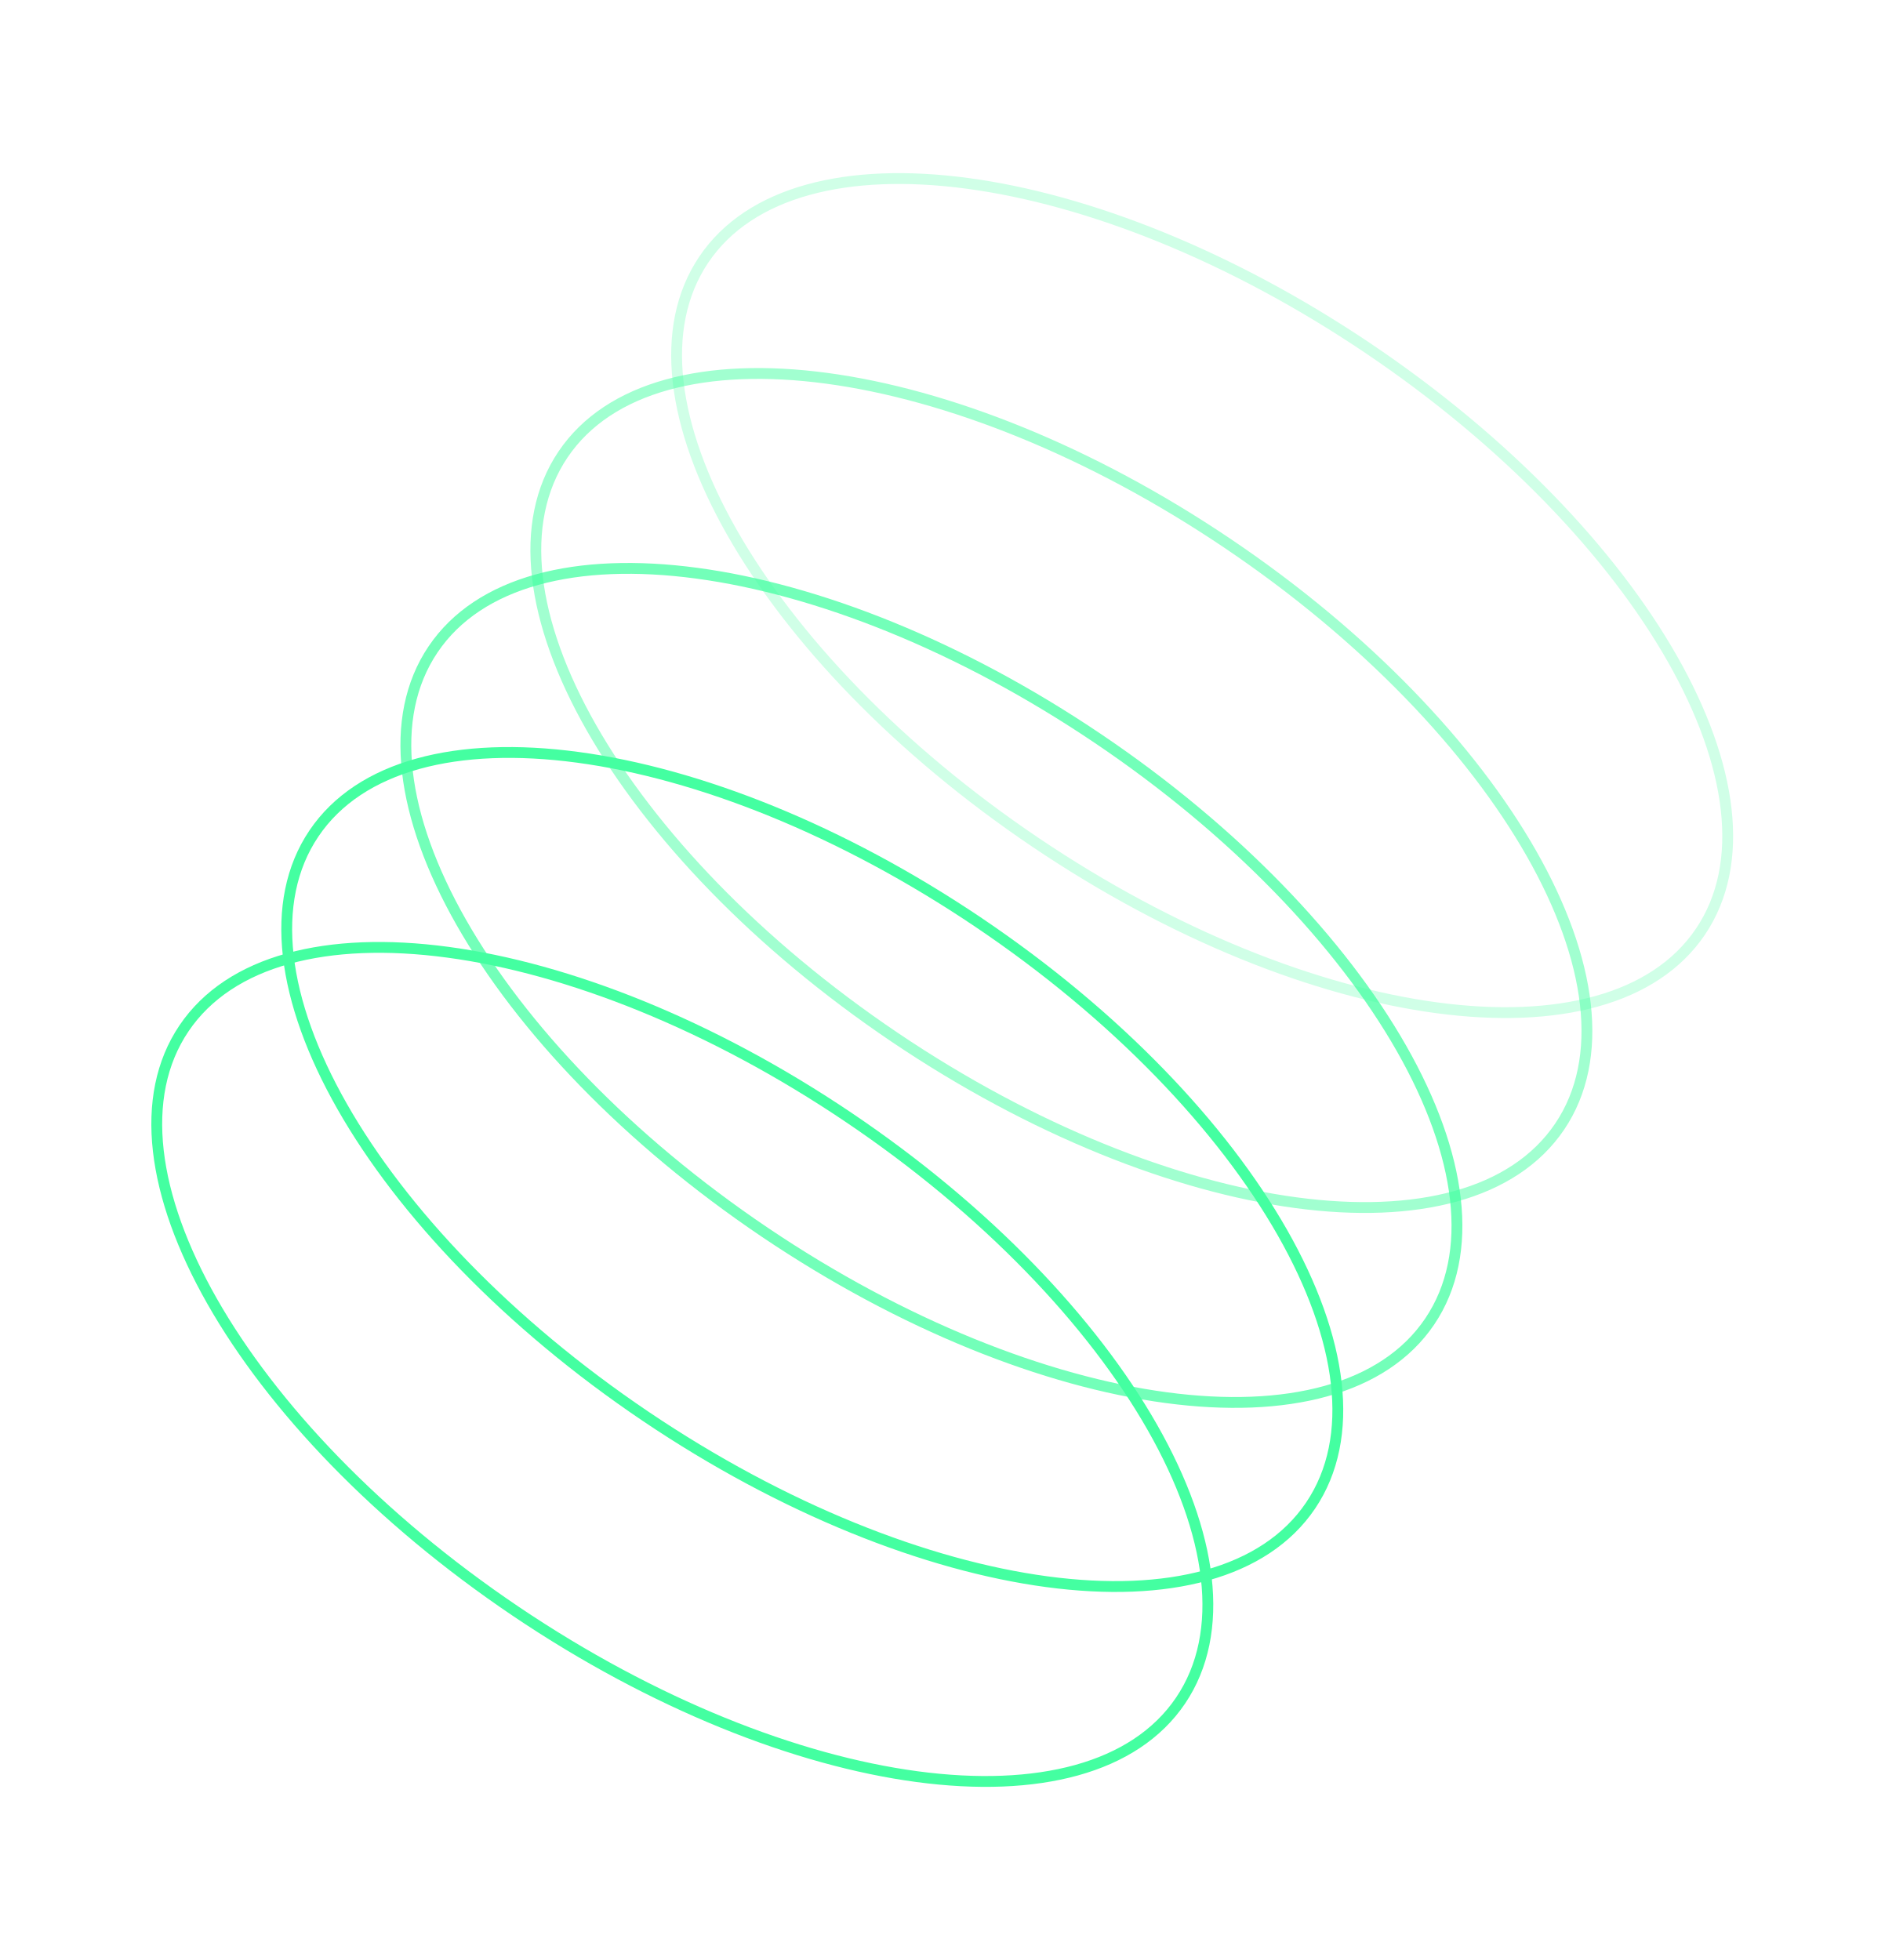
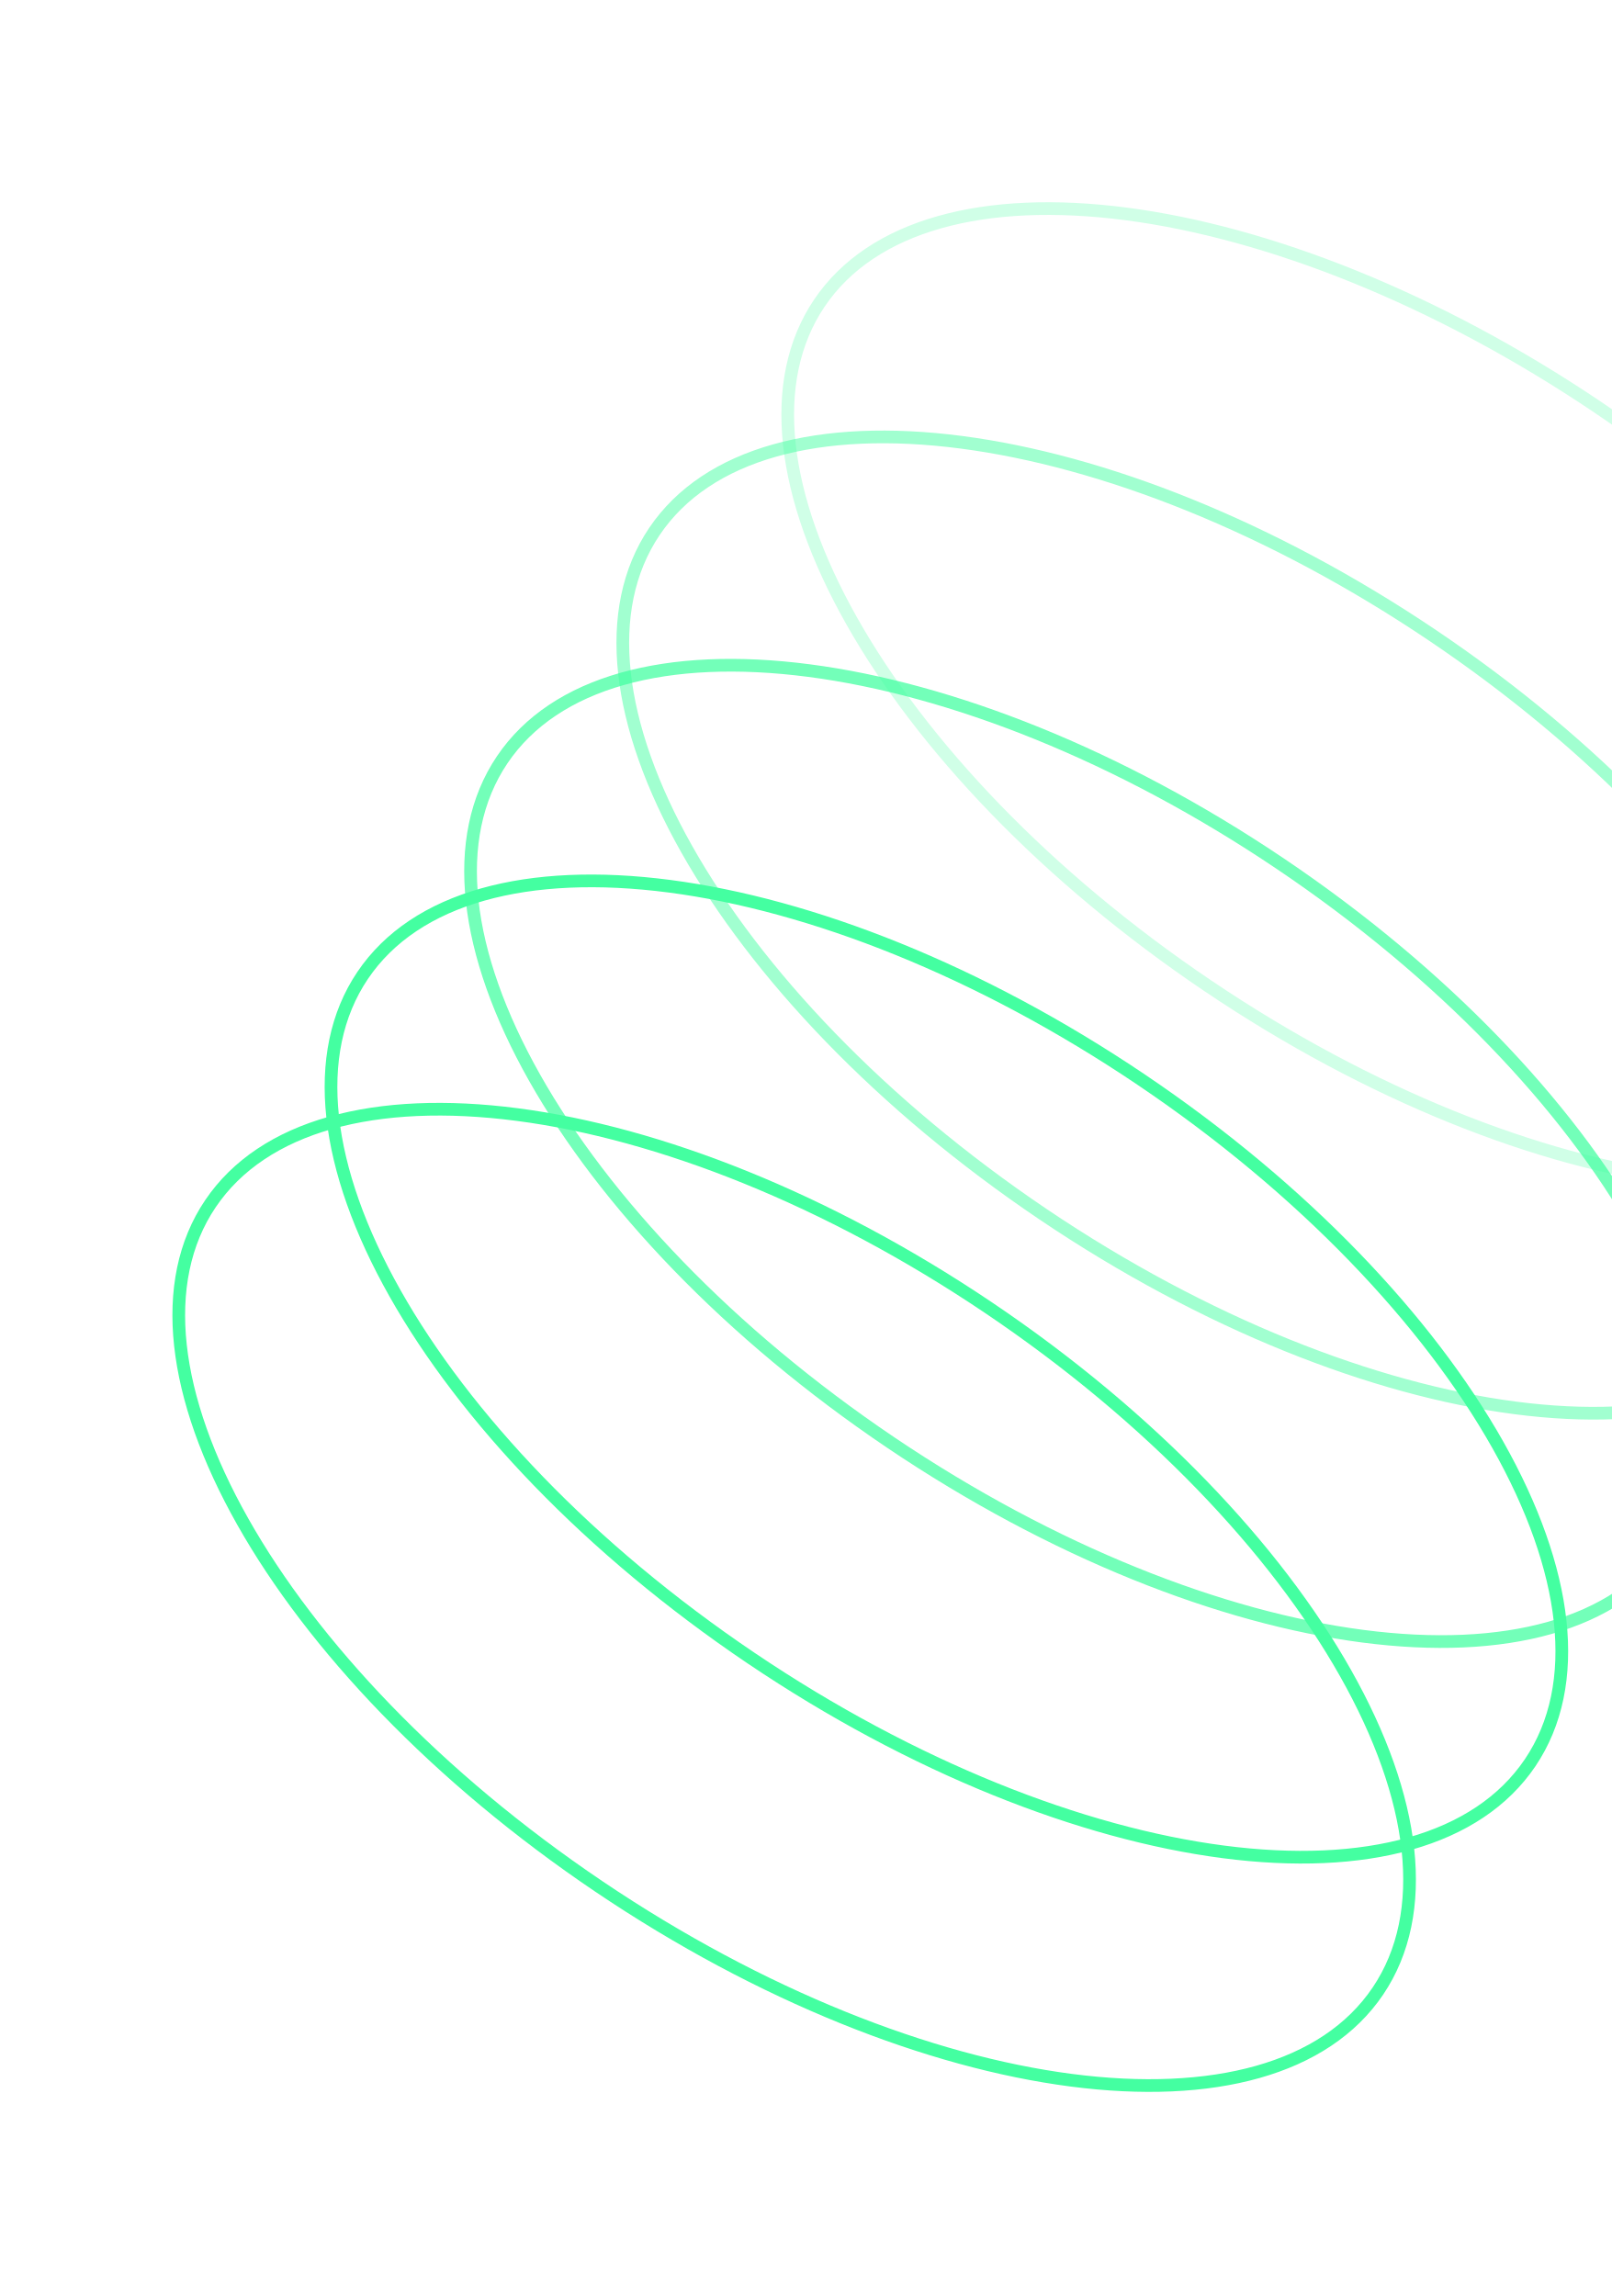
- <svg xmlns="http://www.w3.org/2000/svg" width="174" height="181" viewBox="0 0 174 181">
-   <g fill="none" fill-rule="evenodd" stroke="#44FFA1" transform="rotate(-56 110.742 58.398)">
-     <ellipse cx="28" cy="56.621" rx="27.5" ry="55.5" />
-     <ellipse cx="49.633" cy="56.504" rx="27.5" ry="55.5" />
-     <ellipse cx="69.878" cy="56.117" opacity=".75" rx="27.5" ry="55.5" />
-     <ellipse cx="91.511" cy="56" opacity=".5" rx="27.5" ry="55.5" />
-     <ellipse cx="113.703" cy="56.712" opacity=".25" rx="27.5" ry="55.5" />
-   </g>
+ <svg xmlns="http://www.w3.org/2000/svg" width="127" height="181" viewBox="0 0 127 181" fill="none">
+   <path d="M77.976 103.127C90.746 111.741 100.54 122.114 106.062 131.901C111.601 141.716 112.77 150.793 108.61 156.961C104.449 163.13 95.596 165.446 84.42 163.987C73.277 162.533 59.99 157.338 47.22 148.725C34.45 140.111 24.656 129.738 19.134 119.952C13.595 110.136 12.426 101.059 16.587 94.891C20.747 88.722 29.601 86.406 40.777 87.865C51.919 89.319 65.206 94.514 77.976 103.127Z" stroke="#44FFA1" />
+   <path d="M89.976 85.127C102.746 93.741 112.54 104.114 118.062 113.901C123.601 123.716 124.77 132.793 120.61 138.961C116.449 145.13 107.596 147.446 96.42 145.987C85.277 144.533 71.99 139.338 59.22 130.725C46.45 122.111 36.656 111.738 31.134 101.952C25.595 92.136 24.426 83.059 28.587 76.891C32.747 70.722 41.601 68.406 52.777 69.865C63.919 71.319 77.206 76.514 89.976 85.127Z" stroke="#44FFA1" />
+   <path opacity="0.75" d="M100.976 68.127C113.746 76.741 123.54 87.114 129.062 96.901C134.601 106.716 135.77 115.793 131.61 121.961C127.449 128.13 118.596 130.446 107.42 128.987C96.277 127.533 82.99 122.338 70.22 113.725C57.45 105.111 47.656 94.738 42.134 84.951C36.595 75.136 35.426 66.059 39.587 59.891C43.747 53.722 52.601 51.406 63.777 52.865C74.919 54.319 88.206 59.514 100.976 68.127Z" stroke="#44FFA1" />
+   <path opacity="0.5" d="M112.976 50.127C125.746 58.741 135.54 69.114 141.062 78.901C146.601 88.716 147.77 97.793 143.61 103.961C139.449 110.13 130.596 112.446 119.42 110.987C108.277 109.533 94.99 104.338 82.22 95.725C69.451 87.111 59.656 76.738 54.134 66.951C48.595 57.136 47.426 48.059 51.587 41.891C55.747 35.722 64.601 33.406 75.777 34.865C86.919 36.319 100.206 41.514 112.976 50.127Z" stroke="#44FFA1" />
+   <path opacity="0.25" d="M125.976 32.127C138.746 40.741 148.54 51.114 154.062 60.901C159.601 70.716 160.77 79.793 156.61 85.961C152.449 92.13 143.596 94.446 132.42 92.987C121.277 91.533 107.99 86.338 95.22 77.725C82.451 69.111 72.656 58.738 67.134 48.952C61.595 39.136 60.426 30.059 64.587 23.891C68.747 17.722 77.601 15.406 88.777 16.865C99.919 18.319 113.206 23.514 125.976 32.127Z" stroke="#44FFA1" />
</svg>
